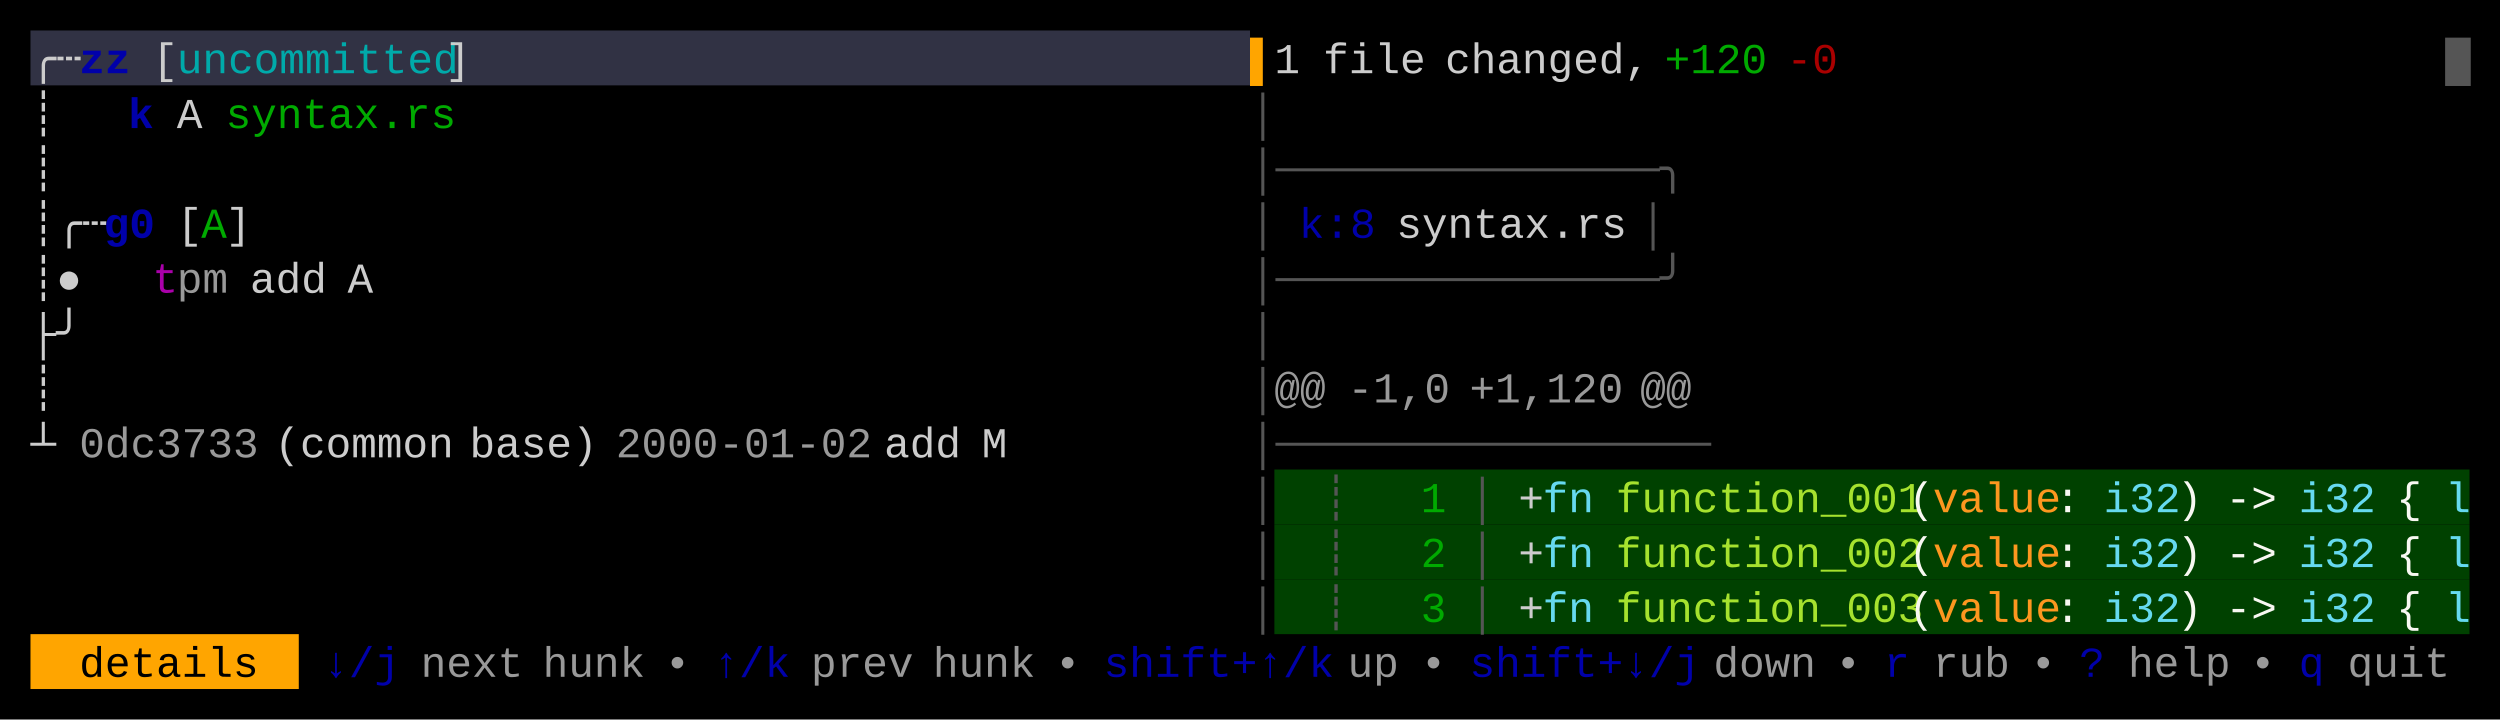
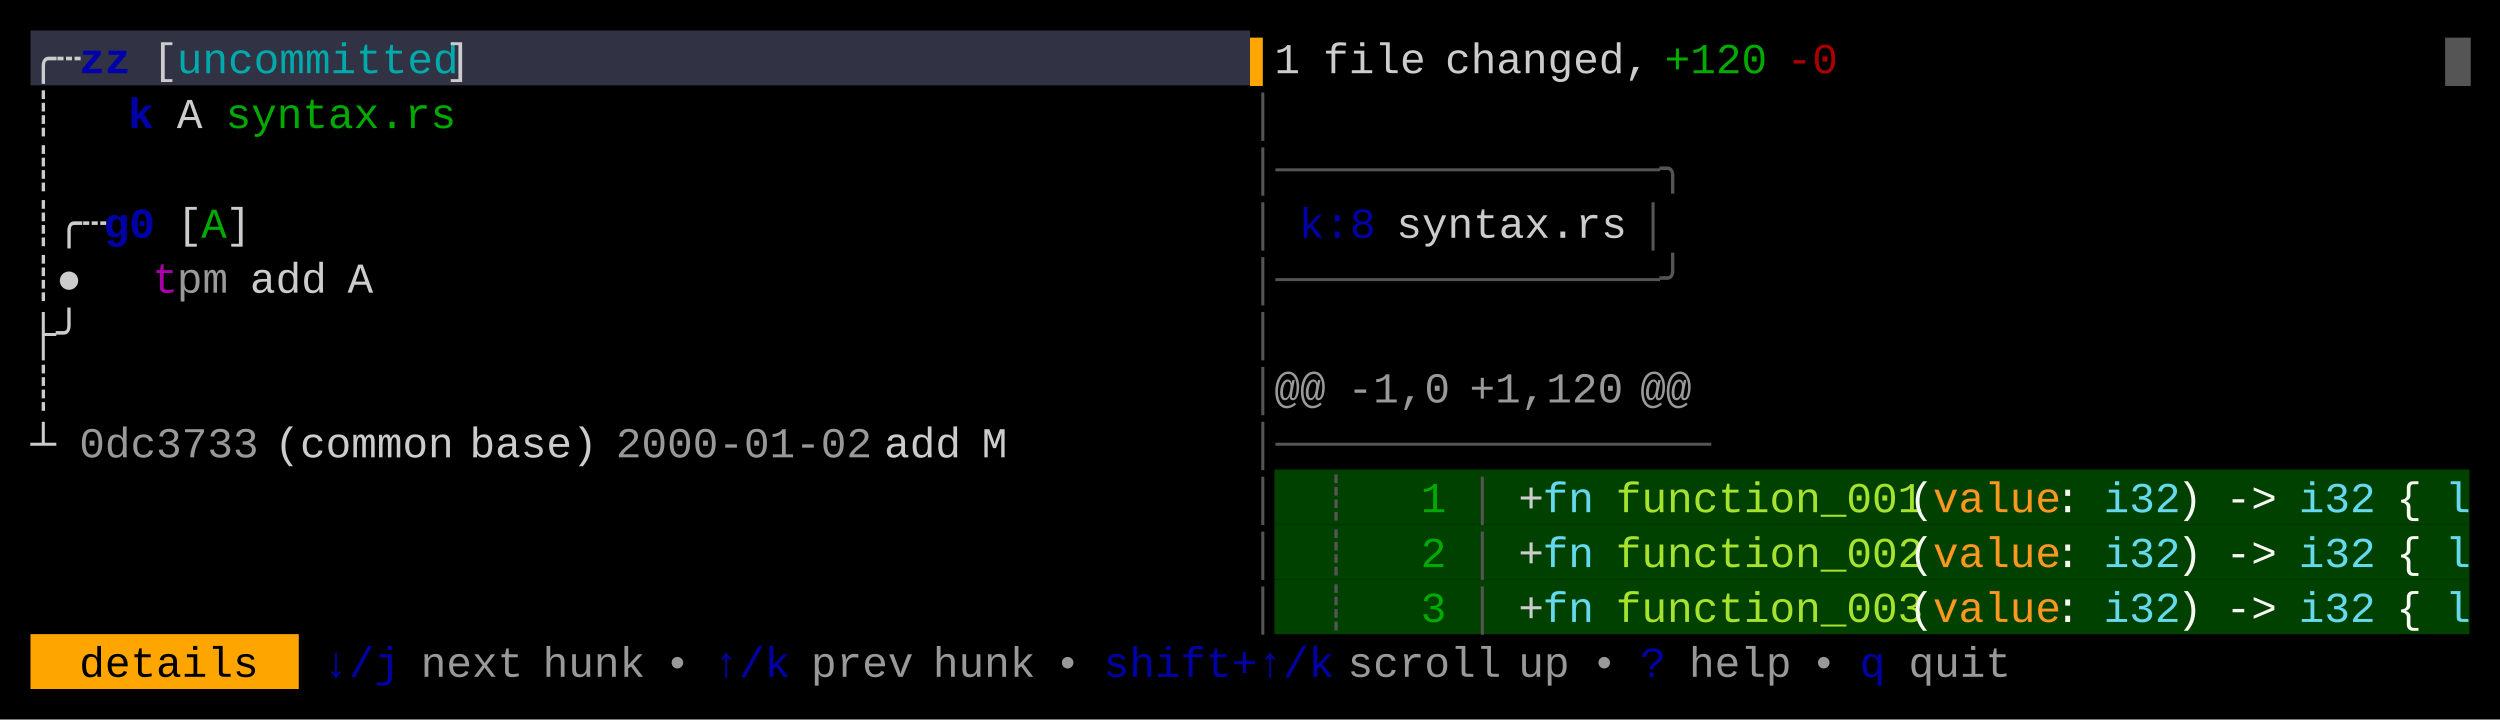
<svg xmlns="http://www.w3.org/2000/svg" width="820" height="236" viewBox="0 0 820 236">
  <rect x="0" y="0" width="820" height="236" fill="#000000" />
  <rect x="10" y="10" width="400" height="18" fill="#313244" />
  <rect x="418" y="154" width="392" height="18" fill="#004100" />
  <rect x="418" y="172" width="392" height="18" fill="#004100" />
  <rect x="418" y="190" width="392" height="18" fill="#004100" />
  <rect x="10" y="208" width="88" height="18" fill="#FFA500" />
  <g font-family="Menlo, Monaco, 'Courier New', monospace" font-size="14" xml:space="preserve">
    <text x="10 18" y="24" style="fill:#CCCCCC;">╭┄</text>
    <text x="26 34" y="24" style="fill:#0000AA;font-weight:bold;">zz</text>
    <text x="50" y="24" style="fill:#CCCCCC;">[</text>
    <text x="58 66 74 82 90 98 106 114 122 130 138" y="24" style="fill:#00AAAA;">uncommitted</text>
    <text x="146" y="24" style="fill:#CCCCCC;">]</text>
    <text x="410" y="24" style="fill:#FFA500;">▌</text>
    <text x="418" y="24" style="fill:#CCCCCC;">1</text>
    <text x="434 442 450 458" y="24" style="fill:#CCCCCC;">file</text>
    <text x="474 482 490 498 506 514 522 530" y="24" style="fill:#CCCCCC;">changed,</text>
    <text x="546 554 562 570" y="24" style="fill:#00AA00;">+120</text>
    <text x="586 594" y="24" style="fill:#AA0000;">-0</text>
    <text x="802" y="24" style="fill:#555555;">█</text>
    <text x="10" y="42" style="fill:#CCCCCC;">┊</text>
    <text x="42" y="42" style="fill:#0000AA;font-weight:bold;">k</text>
    <text x="58" y="42" style="fill:#CCCCCC;">A</text>
    <text x="74 82 90 98 106 114 122 130 138" y="42" style="fill:#00AA00;">syntax.rs</text>
    <text x="410" y="42" style="fill:#555555;">│</text>
    <text x="10" y="60" style="fill:#CCCCCC;">┊</text>
    <text x="410 418 426 434 442 450 458 466 474 482 490 498 506 514 522 530 538" y="60" style="fill:#555555;">│───────────────╮</text>
    <text x="10 18 26" y="78" style="fill:#CCCCCC;">┊╭┄</text>
    <text x="34 42" y="78" style="fill:#0000AA;font-weight:bold;">g0</text>
    <text x="58" y="78" style="fill:#CCCCCC;">[</text>
    <text x="66" y="78" style="fill:#00AA00;">A</text>
    <text x="74" y="78" style="fill:#CCCCCC;">]</text>
    <text x="410" y="78" style="fill:#555555;">│</text>
    <text x="426 434 442" y="78" style="fill:#0000AA;">k:8</text>
    <text x="458 466 474 482 490 498 506 514 522" y="78" style="fill:#CCCCCC;">syntax.rs</text>
    <text x="538" y="78" style="fill:#555555;">│</text>
    <text x="10 18" y="96" style="fill:#CCCCCC;">┊●</text>
    <text x="50" y="96" style="fill:#AA00AA;">t</text>
    <text x="58 66" y="96" style="fill:#CCCCCC;opacity:0.75;">pm</text>
    <text x="82 90 98" y="96" style="fill:#CCCCCC;">add</text>
    <text x="114" y="96" style="fill:#CCCCCC;">A</text>
    <text x="410 418 426 434 442 450 458 466 474 482 490 498 506 514 522 530 538" y="96" style="fill:#555555;">│───────────────╯</text>
    <text x="10 18" y="114" style="fill:#CCCCCC;">├╯</text>
    <text x="410" y="114" style="fill:#555555;">│</text>
    <text x="10" y="132" style="fill:#CCCCCC;">┊</text>
    <text x="410" y="132" style="fill:#555555;">│</text>
    <text x="418 426" y="132" style="fill:#CCCCCC;opacity:0.75;">@@</text>
    <text x="442 450 458 466" y="132" style="fill:#CCCCCC;opacity:0.75;">-1,0</text>
    <text x="482 490 498 506 514 522" y="132" style="fill:#CCCCCC;opacity:0.75;">+1,120</text>
    <text x="538 546" y="132" style="fill:#CCCCCC;opacity:0.75;">@@</text>
    <text x="10" y="150" style="fill:#CCCCCC;">┴</text>
    <text x="26 34 42 50 58 66 74" y="150" style="fill:#CCCCCC;opacity:0.75;">0dc3733</text>
    <text x="90 98 106 114 122 130 138" y="150" style="fill:#CCCCCC;">(common</text>
    <text x="154 162 170 178 186" y="150" style="fill:#CCCCCC;">base)</text>
    <text x="202 210 218 226 234 242 250 258 266 274" y="150" style="fill:#CCCCCC;opacity:0.75;">2000-01-02</text>
    <text x="290 298 306" y="150" style="fill:#CCCCCC;">add</text>
    <text x="322" y="150" style="fill:#CCCCCC;">M</text>
    <text x="410 418 426 434 442 450 458 466 474 482 490 498 506 514 522 530 538 546" y="150" style="fill:#555555;">│─────────────────</text>
    <text x="410" y="168" style="fill:#555555;">│</text>
    <text x="434" y="168" style="fill:#555555;">┊</text>
    <text x="466" y="168" style="fill:#00AA00;">1</text>
    <text x="482" y="168" style="fill:#555555;">│</text>
    <text x="498" y="168" style="fill:#CCCCCC;">+</text>
    <text x="506 514" y="168" style="fill:#66D9EF;">fn</text>
    <text x="530 538 546 554 562 570 578 586 594 602 610 618" y="168" style="fill:#A6E22E;">function_001</text>
    <text x="626" y="168" style="fill:#F8F8F2;">(</text>
    <text x="634 642 650 658 666" y="168" style="fill:#FD971F;">value</text>
    <text x="674" y="168" style="fill:#F8F8F2;">:</text>
    <text x="690 698 706" y="168" style="fill:#66D9EF;">i32</text>
    <text x="714" y="168" style="fill:#F8F8F2;">)</text>
    <text x="730 738" y="168" style="fill:#F8F8F2;">-&gt;</text>
    <text x="754 762 770" y="168" style="fill:#66D9EF;">i32</text>
    <text x="786" y="168" style="fill:#F8F8F2;">{</text>
    <text x="802" y="168" style="fill:#66D9EF;">l</text>
    <text x="410" y="186" style="fill:#555555;">│</text>
    <text x="434" y="186" style="fill:#555555;">┊</text>
    <text x="466" y="186" style="fill:#00AA00;">2</text>
    <text x="482" y="186" style="fill:#555555;">│</text>
    <text x="498" y="186" style="fill:#CCCCCC;">+</text>
    <text x="506 514" y="186" style="fill:#66D9EF;">fn</text>
    <text x="530 538 546 554 562 570 578 586 594 602 610 618" y="186" style="fill:#A6E22E;">function_002</text>
    <text x="626" y="186" style="fill:#F8F8F2;">(</text>
    <text x="634 642 650 658 666" y="186" style="fill:#FD971F;">value</text>
    <text x="674" y="186" style="fill:#F8F8F2;">:</text>
    <text x="690 698 706" y="186" style="fill:#66D9EF;">i32</text>
    <text x="714" y="186" style="fill:#F8F8F2;">)</text>
    <text x="730 738" y="186" style="fill:#F8F8F2;">-&gt;</text>
    <text x="754 762 770" y="186" style="fill:#66D9EF;">i32</text>
    <text x="786" y="186" style="fill:#F8F8F2;">{</text>
    <text x="802" y="186" style="fill:#66D9EF;">l</text>
    <text x="410" y="204" style="fill:#555555;">│</text>
    <text x="434" y="204" style="fill:#555555;">┊</text>
    <text x="466" y="204" style="fill:#00AA00;">3</text>
    <text x="482" y="204" style="fill:#555555;">│</text>
    <text x="498" y="204" style="fill:#CCCCCC;">+</text>
    <text x="506 514" y="204" style="fill:#66D9EF;">fn</text>
    <text x="530 538 546 554 562 570 578 586 594 602 610 618" y="204" style="fill:#A6E22E;">function_003</text>
    <text x="626" y="204" style="fill:#F8F8F2;">(</text>
    <text x="634 642 650 658 666" y="204" style="fill:#FD971F;">value</text>
    <text x="674" y="204" style="fill:#F8F8F2;">:</text>
    <text x="690 698 706" y="204" style="fill:#66D9EF;">i32</text>
    <text x="714" y="204" style="fill:#F8F8F2;">)</text>
    <text x="730 738" y="204" style="fill:#F8F8F2;">-&gt;</text>
    <text x="754 762 770" y="204" style="fill:#66D9EF;">i32</text>
    <text x="786" y="204" style="fill:#F8F8F2;">{</text>
    <text x="802" y="204" style="fill:#66D9EF;">l</text>
    <text x="26 34 42 50 58 66 74" y="222" style="fill:#000000;">details</text>
    <text x="106 114 122" y="222" style="fill:#0000AA;">↓/j</text>
    <text x="138 146 154 162" y="222" style="fill:#CCCCCC;opacity:0.75;">next</text>
    <text x="178 186 194 202" y="222" style="fill:#CCCCCC;opacity:0.75;">hunk</text>
    <text x="218" y="222" style="fill:#CCCCCC;opacity:0.75;">•</text>
    <text x="234 242 250" y="222" style="fill:#0000AA;">↑/k</text>
    <text x="266 274 282 290" y="222" style="fill:#CCCCCC;opacity:0.75;">prev</text>
    <text x="306 314 322 330" y="222" style="fill:#CCCCCC;opacity:0.75;">hunk</text>
    <text x="346" y="222" style="fill:#CCCCCC;opacity:0.75;">•</text>
    <text x="362 370 378 386 394 402 410 418 426" y="222" style="fill:#0000AA;">shift+↑/k</text>
-     <text x="442 450" y="222" style="fill:#CCCCCC;opacity:0.75;">up</text>
-     <text x="466" y="222" style="fill:#CCCCCC;opacity:0.75;">•</text>
-     <text x="482 490 498 506 514 522 530 538 546" y="222" style="fill:#0000AA;">shift+↓/j</text>
-     <text x="562 570 578 586" y="222" style="fill:#CCCCCC;opacity:0.75;">down</text>
-     <text x="602" y="222" style="fill:#CCCCCC;opacity:0.75;">•</text>
-     <text x="618" y="222" style="fill:#0000AA;">r</text>
-     <text x="634 642 650" y="222" style="fill:#CCCCCC;opacity:0.75;">rub</text>
-     <text x="666" y="222" style="fill:#CCCCCC;opacity:0.75;">•</text>
-     <text x="682" y="222" style="fill:#0000AA;">?</text>
-     <text x="698 706 714 722" y="222" style="fill:#CCCCCC;opacity:0.75;">help</text>
-     <text x="738" y="222" style="fill:#CCCCCC;opacity:0.75;">•</text>
-     <text x="754" y="222" style="fill:#0000AA;">q</text>
-     <text x="770 778 786 794" y="222" style="fill:#CCCCCC;opacity:0.75;">quit</text>
+     <text x="442 450 458 466 474 482" y="222" style="fill:#CCCCCC;opacity:0.75;">scroll</text>
+     <text x="498 506" y="222" style="fill:#CCCCCC;opacity:0.75;">up</text>
+     <text x="522" y="222" style="fill:#CCCCCC;opacity:0.75;">•</text>
+     <text x="538" y="222" style="fill:#0000AA;">?</text>
+     <text x="554 562 570 578" y="222" style="fill:#CCCCCC;opacity:0.75;">help</text>
+     <text x="594" y="222" style="fill:#CCCCCC;opacity:0.75;">•</text>
+     <text x="610" y="222" style="fill:#0000AA;">q</text>
+     <text x="626 634 642 650" y="222" style="fill:#CCCCCC;opacity:0.75;">quit</text>
  </g>
</svg>
